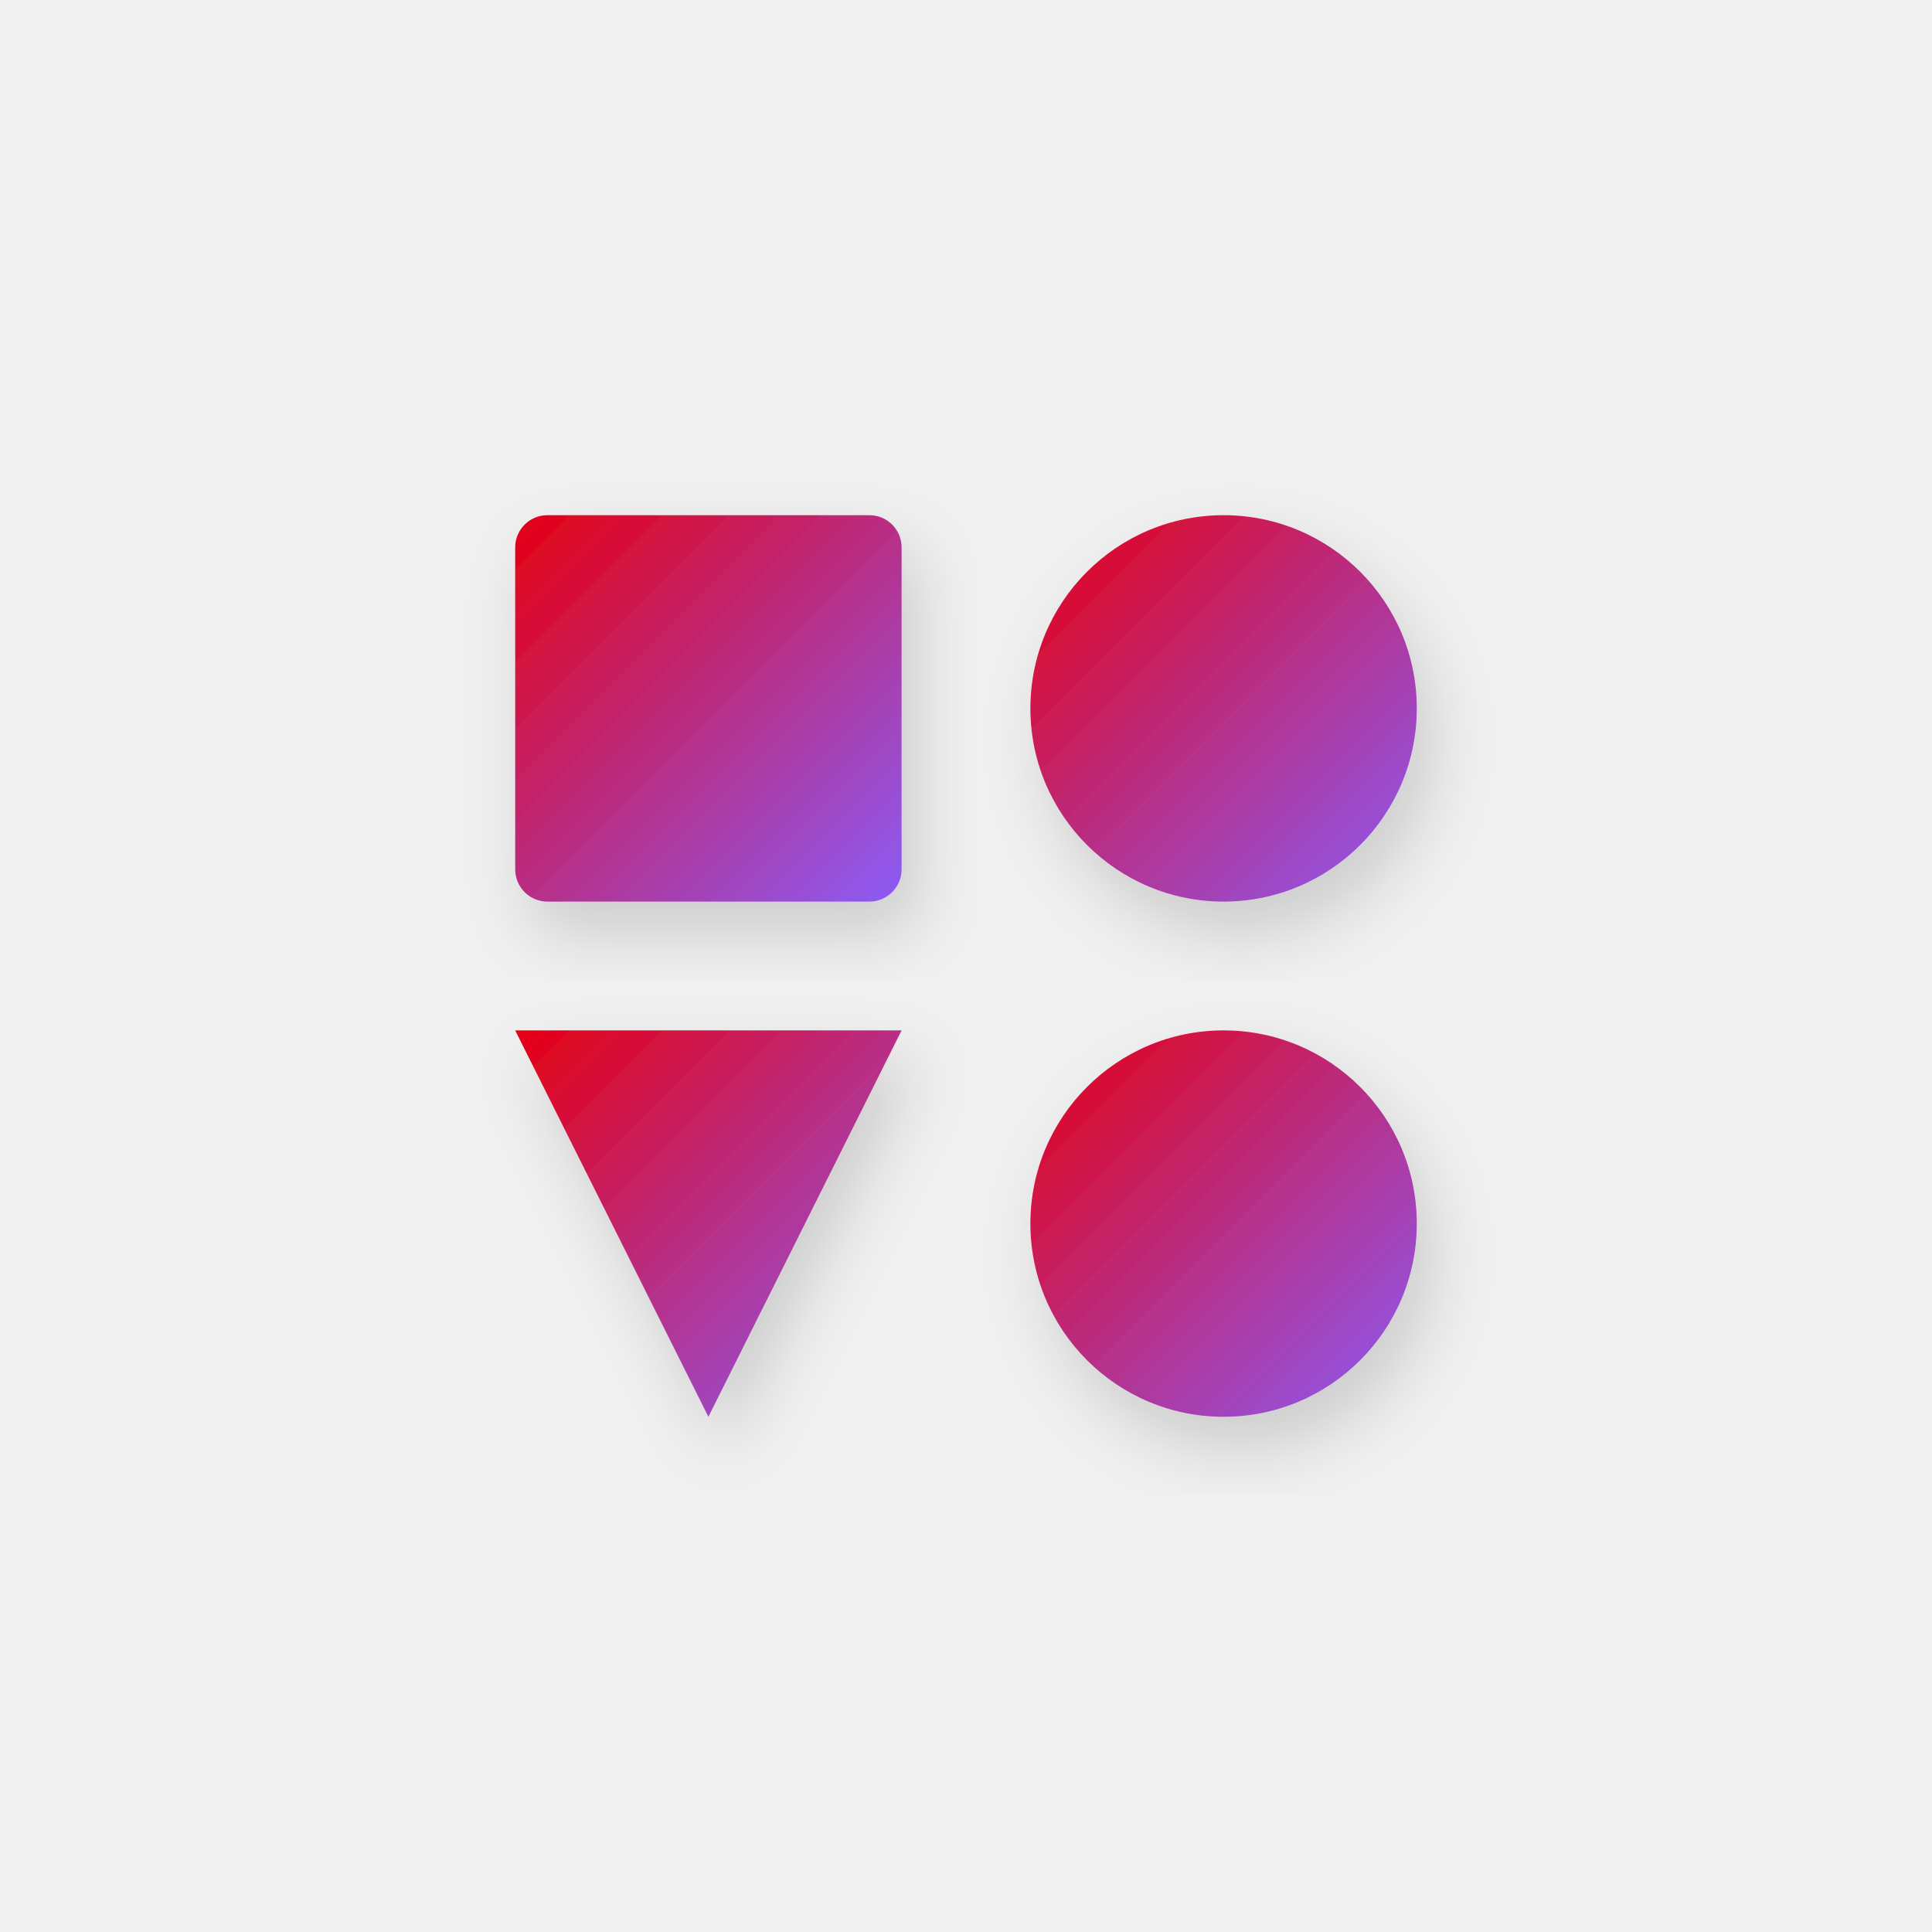
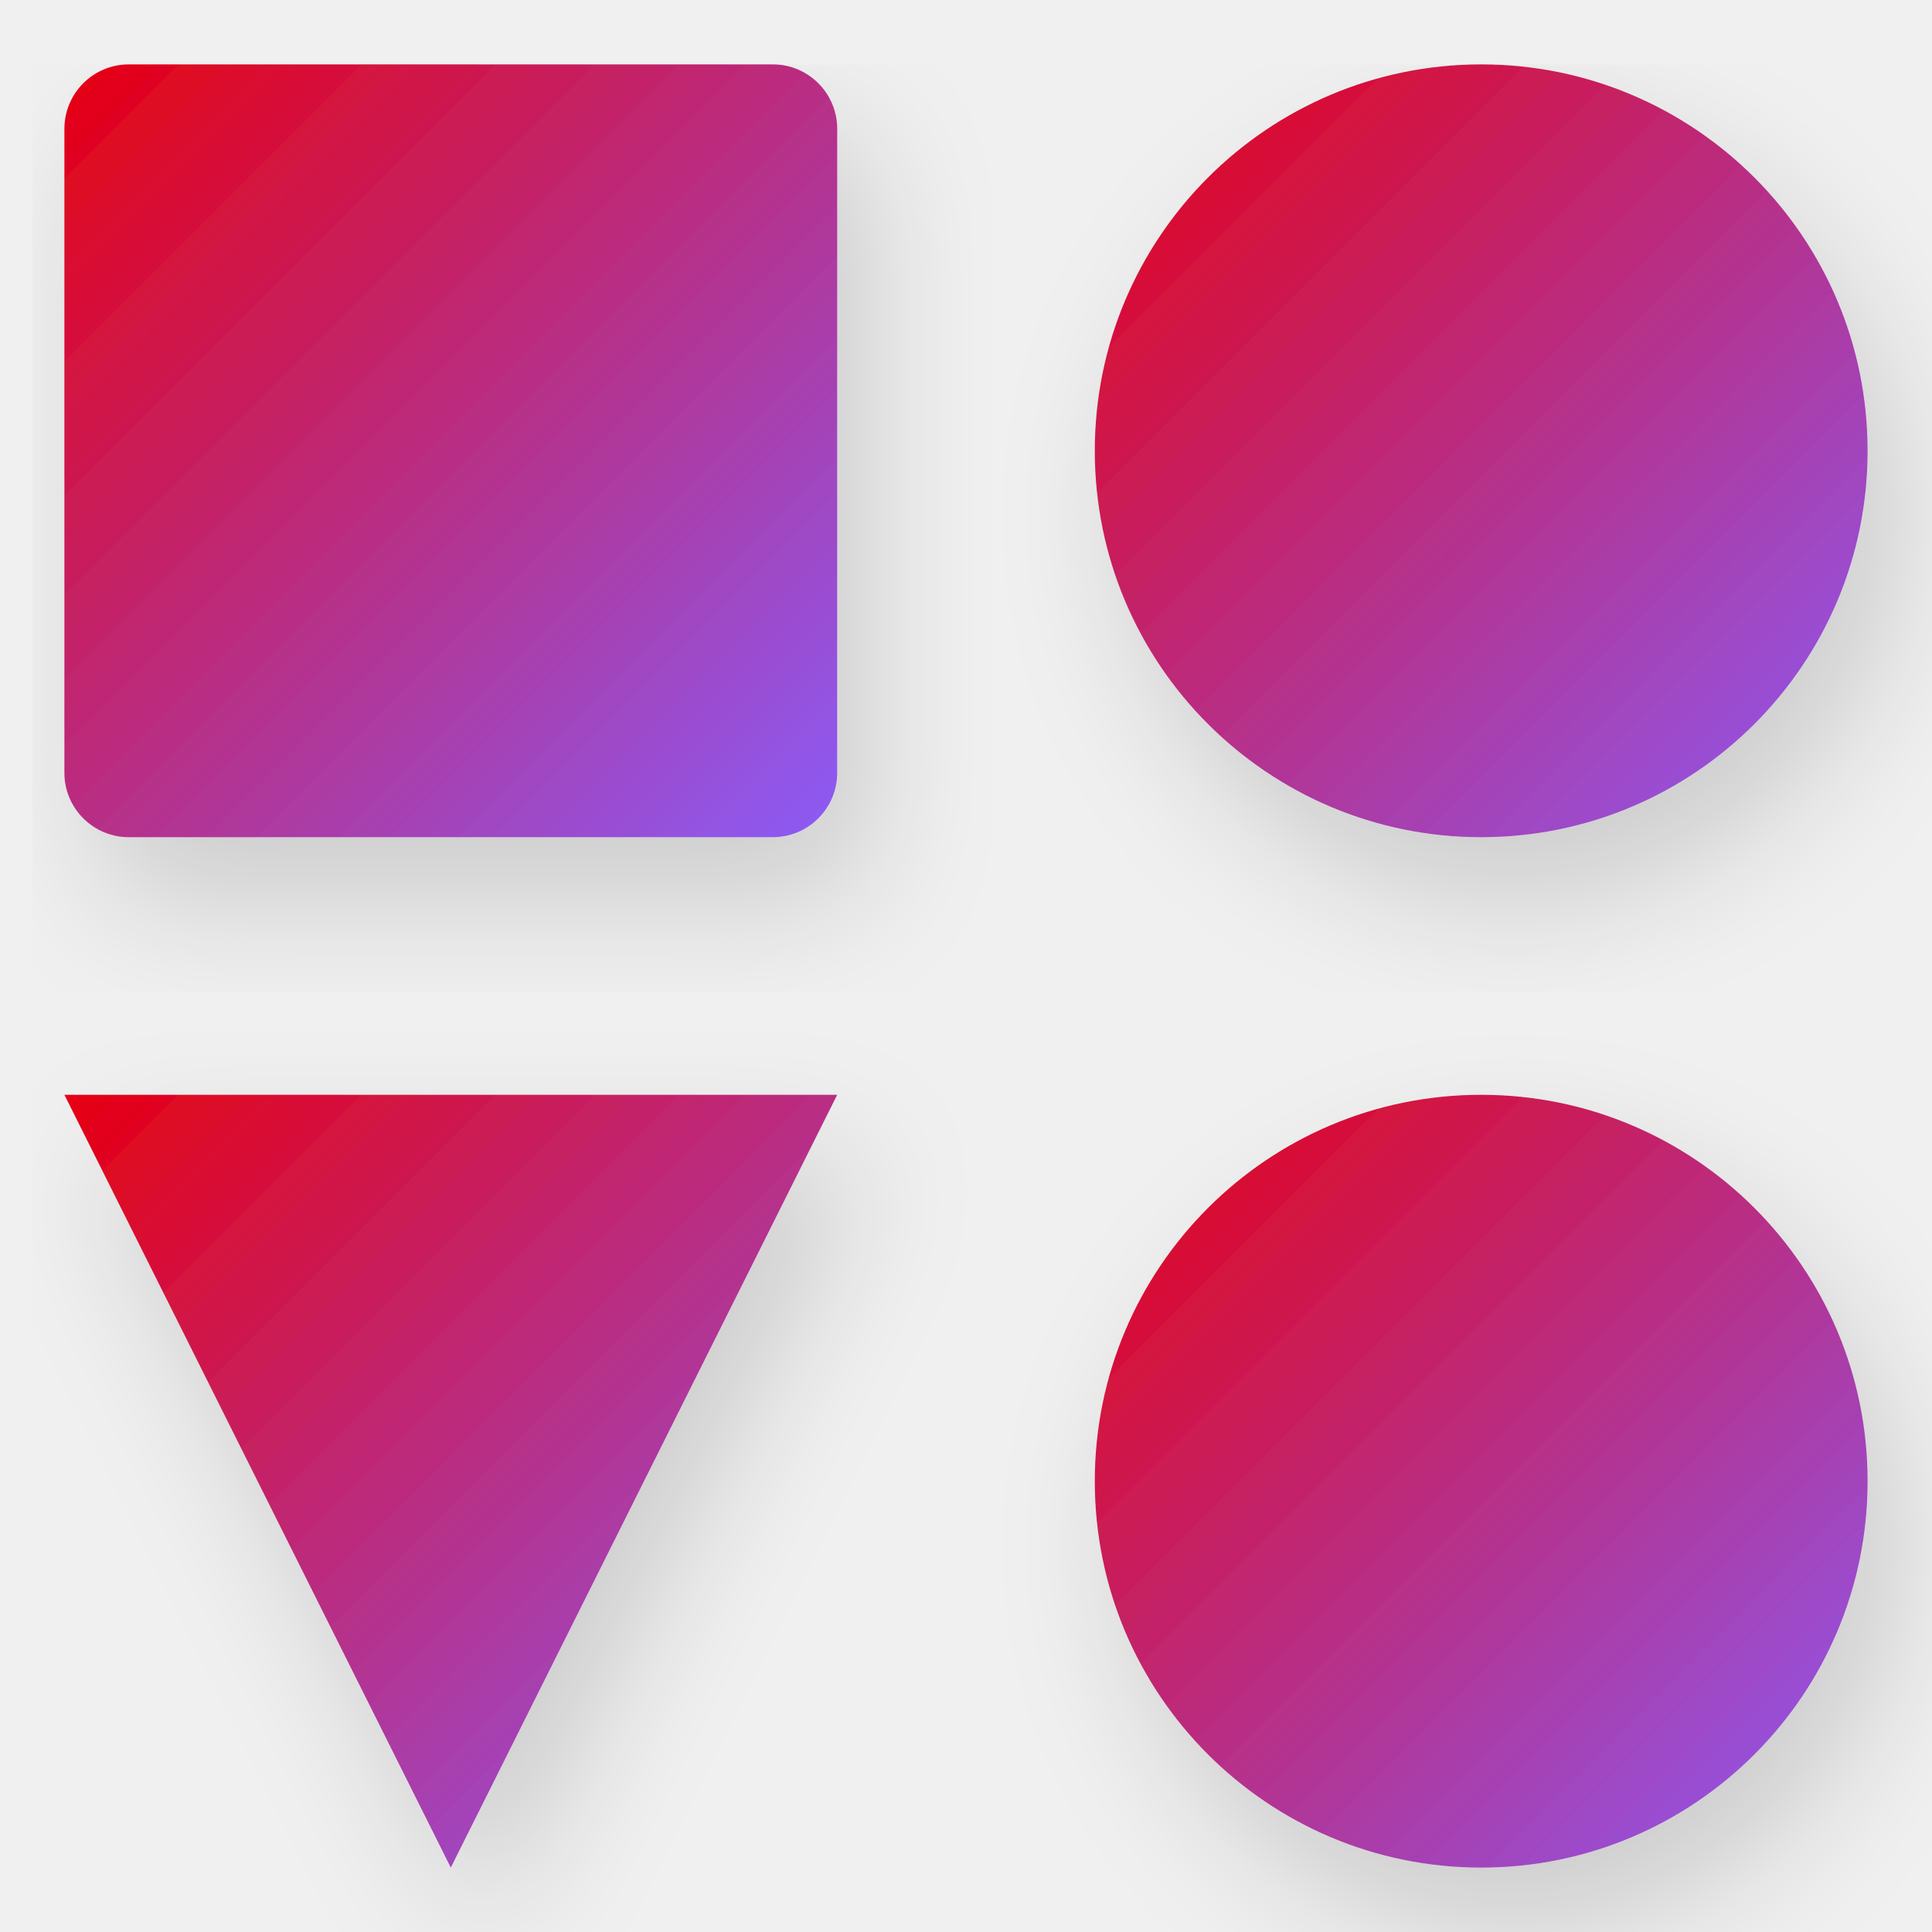
- <svg xmlns="http://www.w3.org/2000/svg" width="2048" height="2048" viewBox="0 0 120 120">
+ <svg xmlns="http://www.w3.org/2000/svg" width="2048" height="2048" viewBox="0 0 60 60">
  <defs>
    <linearGradient id="brandGradient" x1="0%" y1="0%" x2="100%" y2="100%">
      <stop offset="0%" stop-color="#e60012">
        <animate attributeName="stop-color" values="#e60012;#8b5cf6;#e60012" dur="4s" repeatCount="indefinite" />
      </stop>
      <stop offset="100%" stop-color="#8b5cf6">
        <animate attributeName="stop-color" values="#8b5cf6;#e60012;#8b5cf6" dur="4s" repeatCount="indefinite" />
      </stop>
    </linearGradient>
    <filter id="softShadow" x="-20%" y="-20%" width="140%" height="140%">
      <feDropShadow dx="1" dy="2" stdDeviation="2" flood-opacity="0.15" />
    </filter>
  </defs>
-   <g transform="translate(60, 60)">
+   <g transform="translate(30, 30)">
    <rect x="-28" y="-28" width="24" height="24" rx="2" fill="url(#brandGradient)" filter="url(#softShadow)" />
    <circle cx="16" cy="-16" r="12" fill="url(#brandGradient)" filter="url(#softShadow)" />
    <polygon points="-28,4 -4,4 -16,28" fill="url(#brandGradient)" filter="url(#softShadow)" />
    <circle cx="16" cy="16" r="12" fill="url(#brandGradient)" filter="url(#softShadow)" />
    <g>
-       <path fill="#ffffff" opacity="0.8">
+       <path fill="url(#brandGradient)" opacity="0.8">
        <animate attributeName="d" values="M-3,0 C-3,-1.7 -1.7,-3 0,-3 C1.7,-3 3,-1.7 3,0 C3,1.7 1.7,3 0,3 C-1.7,3 -3,1.7 -3,0 Z;                          M-3.5,0.2 C-3.8,-1.4 -1.8,-3.4 0.2,-3.6 C2.1,-3.2 3.4,-1.3 3.1,0.4 C3.2,2.0 1.5,3.6 -0.2,3.4 C-2.0,3.1 -3.4,1.5 -3.5,0.2 Z;                          M-2.8,-0.4 C-3.4,-2.0 -1.4,-3.8 0.4,-3.4 C2.0,-2.9 3.8,-1.5 3.4,0.2 C3.1,2.2 1.3,3.4 -0.4,3.1 C-2.2,2.9 -3.1,1.3 -2.8,-0.4 Z;                          M-3.4,0.4 C-3.2,-1.6 -1.3,-3.6 0.4,-3.2 C1.6,-3.1 3.6,-1.8 3.2,0.1 C3.4,1.8 1.6,3.4 0.1,3.6 C-1.8,3.2 -3.6,1.6 -3.4,0.4 Z;                          M-3.1,0.1 C-3.6,-1.8 -1.6,-3.2 0.1,-3.4 C1.8,-3.6 3.2,-1.6 3.4,0.2 C3.2,2.0 1.8,3.2 0.2,3.1 C-1.6,3.4 -2.9,1.8 -3.1,0.1 Z;                          M-2.5,0.3 C-2.9,-1.9 -1.1,-3.5 0.3,-3.1 C1.9,-2.8 3.5,-1.2 3.1,0.4 C2.8,2.1 1.2,3.5 -0.4,3.1 C-2.1,2.8 -2.8,1.2 -2.5,0.3 Z;                          M-3,0 C-3,-1.7 -1.7,-3 0,-3 C1.7,-3 3,-1.7 3,0 C3,1.7 1.7,3 0,3 C-1.7,3 -3,1.7 -3,0 Z" dur="2.2s" repeatCount="indefinite" />
      </path>
      <path fill="#000000" opacity="0.2" transform="translate(0.8,0.8)">
        <animate attributeName="d" values="M-3,0 C-3,-1.7 -1.7,-3 0,-3 C1.7,-3 3,-1.7 3,0 C3,1.7 1.7,3 0,3 C-1.7,3 -3,1.7 -3,0 Z;                          M-3.5,0.2 C-3.8,-1.4 -1.8,-3.4 0.2,-3.6 C2.1,-3.2 3.4,-1.3 3.1,0.4 C3.2,2.0 1.5,3.6 -0.2,3.4 C-2.0,3.1 -3.4,1.5 -3.5,0.2 Z;                          M-2.8,-0.4 C-3.4,-2.0 -1.4,-3.8 0.4,-3.4 C2.0,-2.9 3.8,-1.5 3.4,0.2 C3.1,2.2 1.3,3.4 -0.4,3.1 C-2.2,2.9 -3.1,1.3 -2.8,-0.4 Z;                          M-3.4,0.4 C-3.2,-1.6 -1.3,-3.6 0.4,-3.2 C1.6,-3.1 3.6,-1.8 3.2,0.1 C3.4,1.8 1.6,3.4 0.1,3.6 C-1.8,3.2 -3.6,1.6 -3.4,0.4 Z;                          M-3.1,0.1 C-3.6,-1.8 -1.6,-3.2 0.1,-3.4 C1.8,-3.6 3.2,-1.6 3.4,0.2 C3.2,2.0 1.8,3.2 0.2,3.1 C-1.6,3.4 -2.9,1.8 -3.1,0.1 Z;                          M-2.5,0.3 C-2.9,-1.9 -1.1,-3.5 0.3,-3.1 C1.9,-2.8 3.5,-1.2 3.1,0.4 C2.8,2.1 1.2,3.5 -0.4,3.1 C-2.1,2.8 -2.8,1.2 -2.5,0.3 Z;                          M-3,0 C-3,-1.7 -1.7,-3 0,-3 C1.7,-3 3,-1.7 3,0 C3,1.7 1.7,3 0,3 C-1.7,3 -3,1.7 -3,0 Z" dur="2.2s" repeatCount="indefinite" />
      </path>
    </g>
  </g>
</svg>
